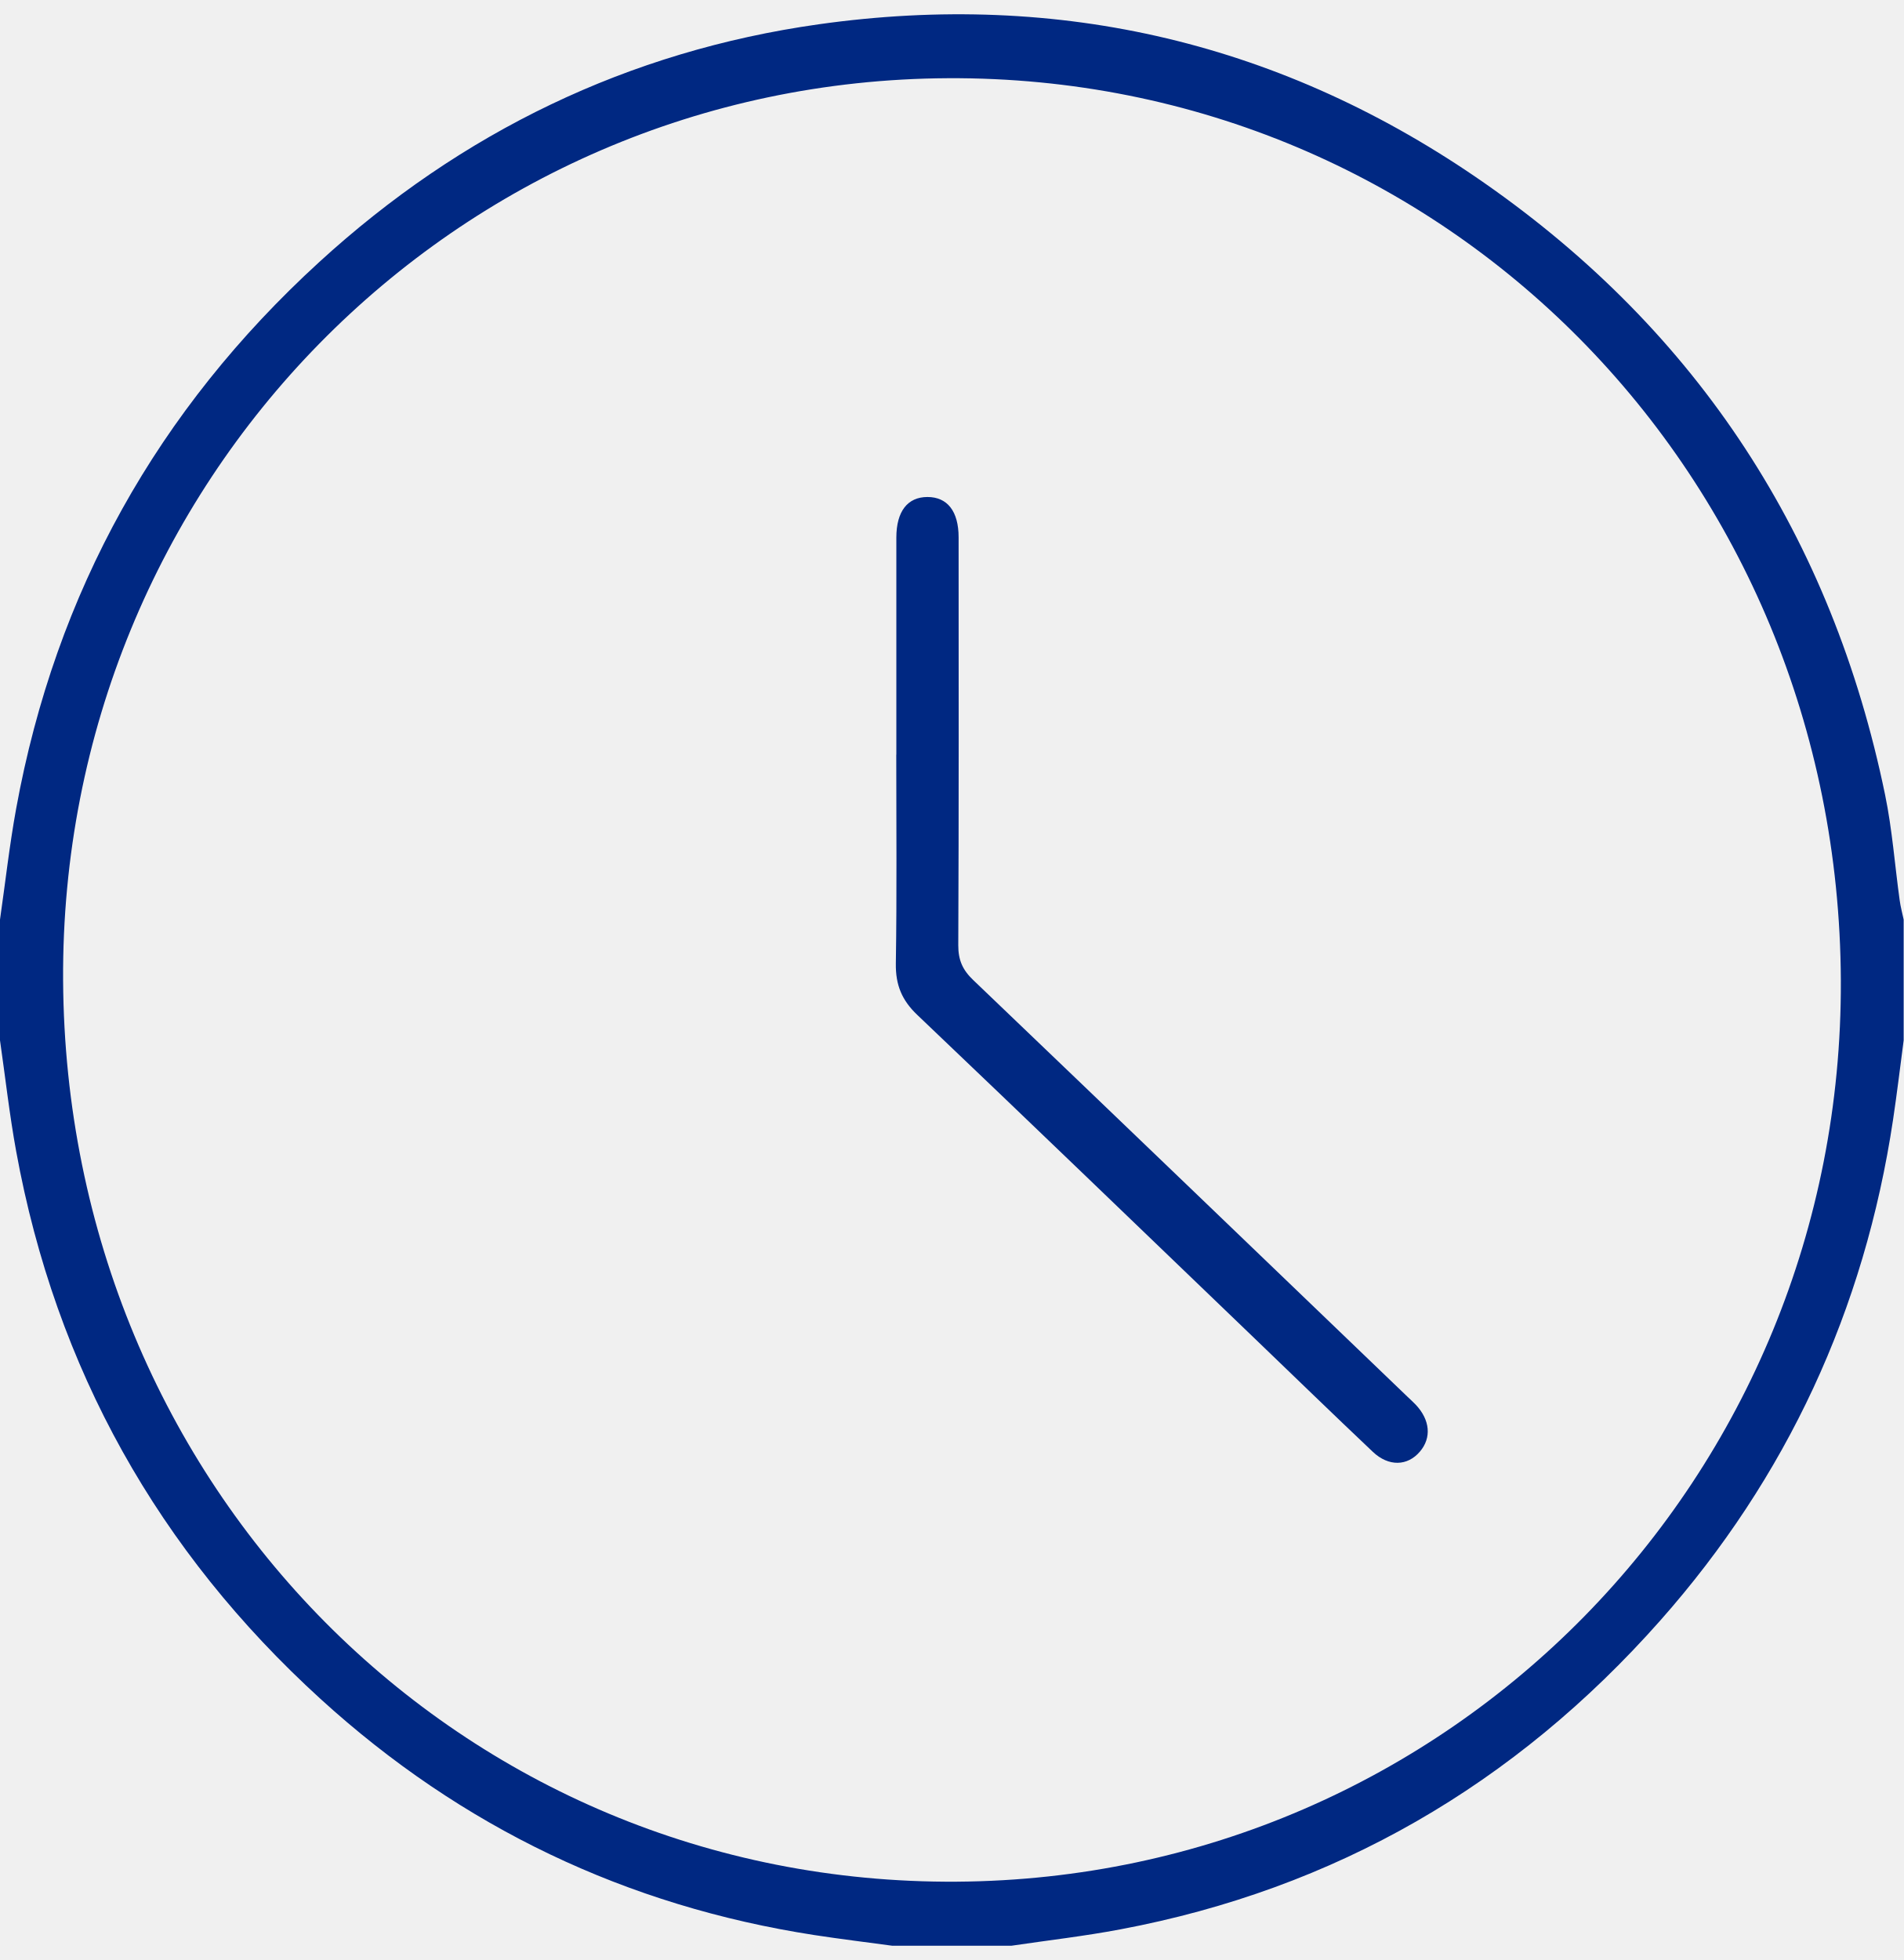
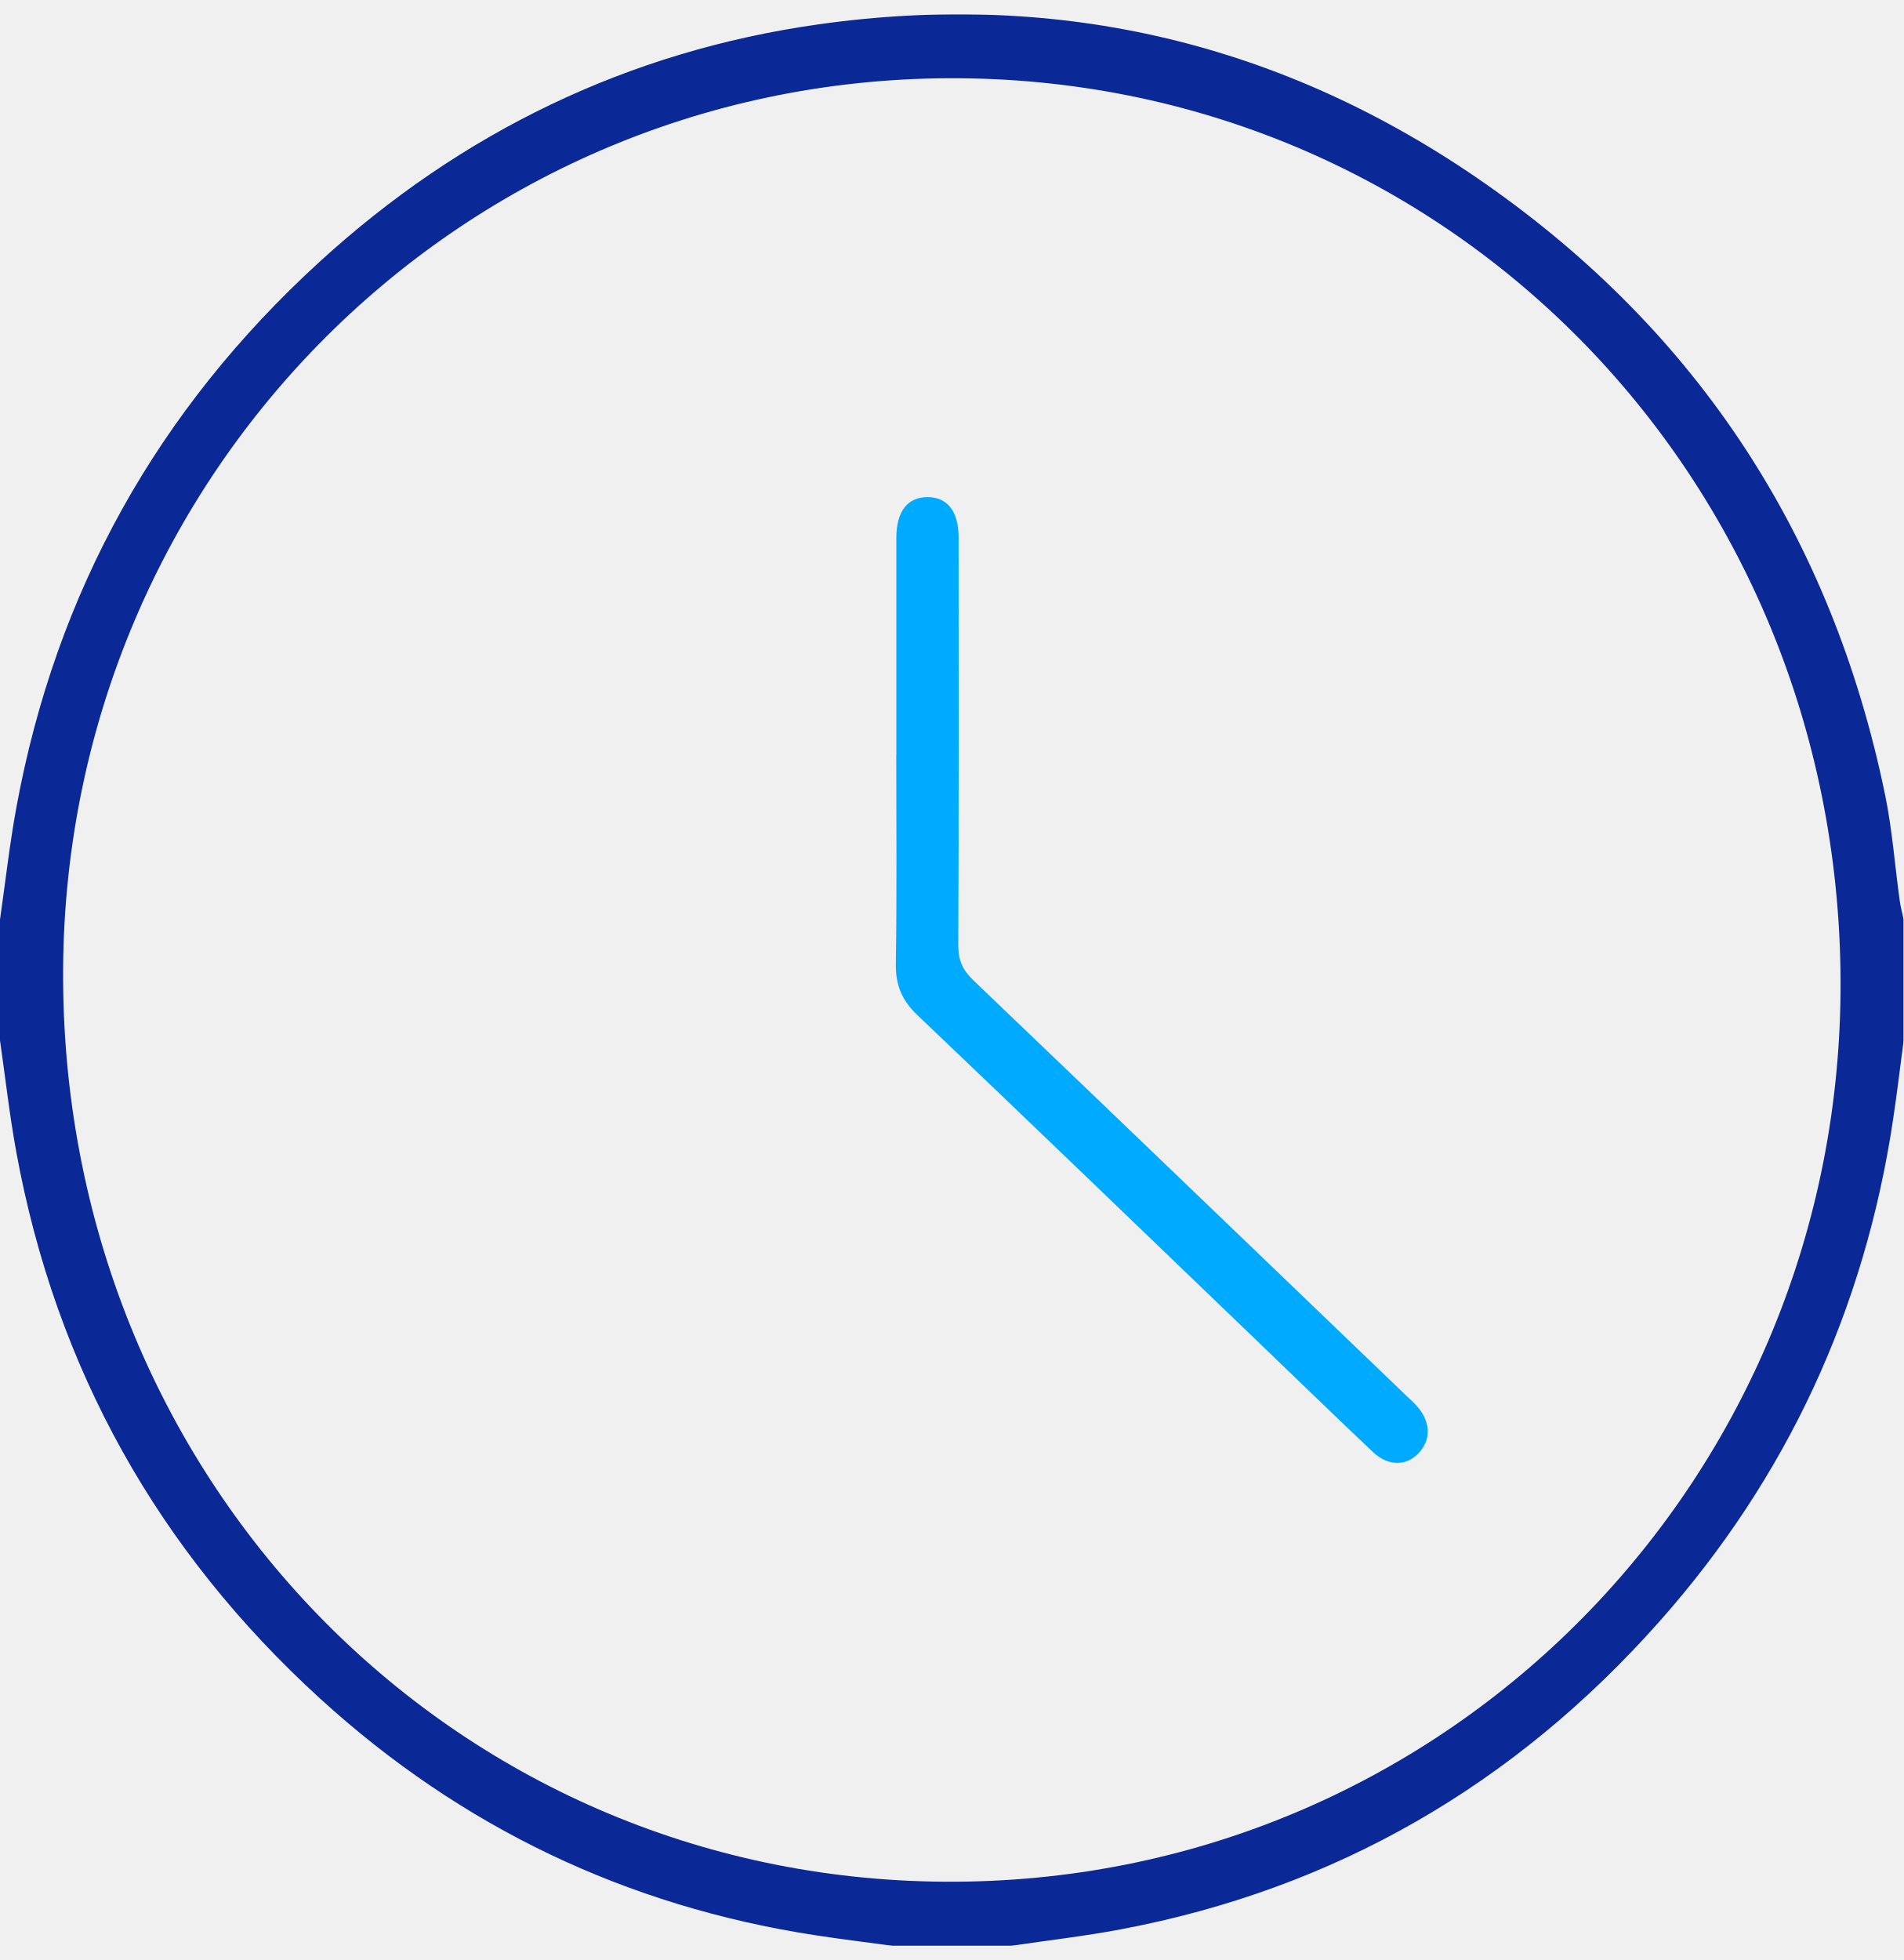
- <svg xmlns="http://www.w3.org/2000/svg" width="68" height="70" viewBox="0 0 68 70">
+ <svg xmlns="http://www.w3.org/2000/svg" xmlns:xlink="http://www.w3.org/1999/xlink" width="68" height="70" viewBox="0 0 68 70">
  <defs>
-     <clipPath id="shi2a">
-       <path d="M0 .51h68v68.981H0z" />
-     </clipPath>
+     <path id="a" d="M0 .004h68v68.981H0z" />
  </defs>
-   <g>
-     <g>
-       <g>
-         <g />
-         <g clip-path="url(#shi2a)">
-           <path fill="#002882" d="M0 32.843c.19-1.321.338-2.65.577-3.962 1.413-7.754 5.067-14.253 10.82-19.516C16.485 4.709 22.45 1.826 29.242.868c8.63-1.217 16.616.668 23.793 5.676 7.624 5.32 12.404 12.636 14.302 21.845.255 1.236.346 2.506.52 3.76.031.234.094.463.143.694v4.311c-.125.944-.237 1.89-.378 2.83-1.02 6.803-3.796 12.785-8.32 17.896-5.193 5.865-11.615 9.583-19.278 11.025-1.29.244-2.599.393-3.899.586h-4.25c-.93-.126-1.86-.24-2.787-.382-6.706-1.035-12.605-3.846-17.643-8.437-5.78-5.268-9.45-11.78-10.868-19.558-.239-1.311-.387-2.64-.577-3.96zm34.178 34.36c17.608-.119 31.65-14.432 31.578-32.185C65.68 16.949 51.582 2.703 33.863 2.793c-17.63.089-31.713 14.446-31.609 32.22.106 18.085 14.213 32.31 31.924 32.19z" />
-         </g>
-       </g>
-       <g>
-         <path fill="#002882" d="M32.018 26.95c0-2.585-.002-5.17 0-7.755.002-.932.4-1.444 1.11-1.445.713-.001 1.114.51 1.114 1.441.002 4.856.01 9.712-.012 14.568-.002.535.16.886.533 1.242 5.174 4.947 10.335 9.91 15.498 14.868.103.099.21.194.308.297.516.545.572 1.185.15 1.678-.442.519-1.116.542-1.681.007-1.417-1.34-2.816-2.7-4.222-4.05-4.014-3.855-8.02-7.719-12.051-11.555-.547-.52-.776-1.065-.765-1.831.039-2.488.015-4.977.015-7.465z" />
-       </g>
+   <g fill="none" fill-rule="evenodd">
+     <g transform="translate(0 .507)">
+       <mask id="b" fill="#fff">
+         <use xlink:href="#a" />
+       </mask>
+       <path fill="#0A2896" d="M2.254 34.507c.106 18.085 14.211 32.31 31.92 32.19 17.604-.118 31.645-14.432 31.572-32.185C65.67 16.443 51.574 2.197 33.858 2.287c-17.626.09-31.708 14.446-31.604 32.22zM0 32.337c.19-1.321.338-2.65.577-3.962C1.99 20.622 5.644 14.123 11.397 8.86 16.485 4.204 22.45 1.32 29.242.362c8.63-1.217 16.616.668 23.793 5.676 7.624 5.32 12.404 12.636 14.302 21.845.255 1.236.346 2.507.52 3.76.031.234.094.463.143.694v4.311c-.125.944-.237 1.89-.378 2.83-1.02 6.803-3.796 12.785-8.32 17.896-5.193 5.865-11.615 9.583-19.278 11.026-1.29.243-2.599.393-3.9.585h-4.25c-.928-.126-1.86-.239-2.786-.382-6.706-1.035-12.605-3.846-17.643-8.437-5.78-5.268-9.45-11.78-10.868-19.557-.239-1.312-.387-2.64-.577-3.96v-4.312z" mask="url(#b)" />
    </g>
+     <path fill="#0AF" d="M32.018 26.954c0-2.585-.002-5.17 0-7.755.002-.932.4-1.445 1.11-1.445.713-.001 1.114.51 1.114 1.44.002 4.857.01 9.713-.012 14.568-.002.535.16.886.533 1.243 5.174 4.947 10.335 9.909 15.498 14.867.103.1.21.194.308.298.516.545.572 1.184.15 1.678-.442.518-1.116.542-1.681.007-1.417-1.34-2.816-2.7-4.222-4.05-4.014-3.856-8.02-7.719-12.051-11.556-.547-.52-.776-1.064-.765-1.83.039-2.488.015-4.977.015-7.465h.003z" />
  </g>
</svg>
